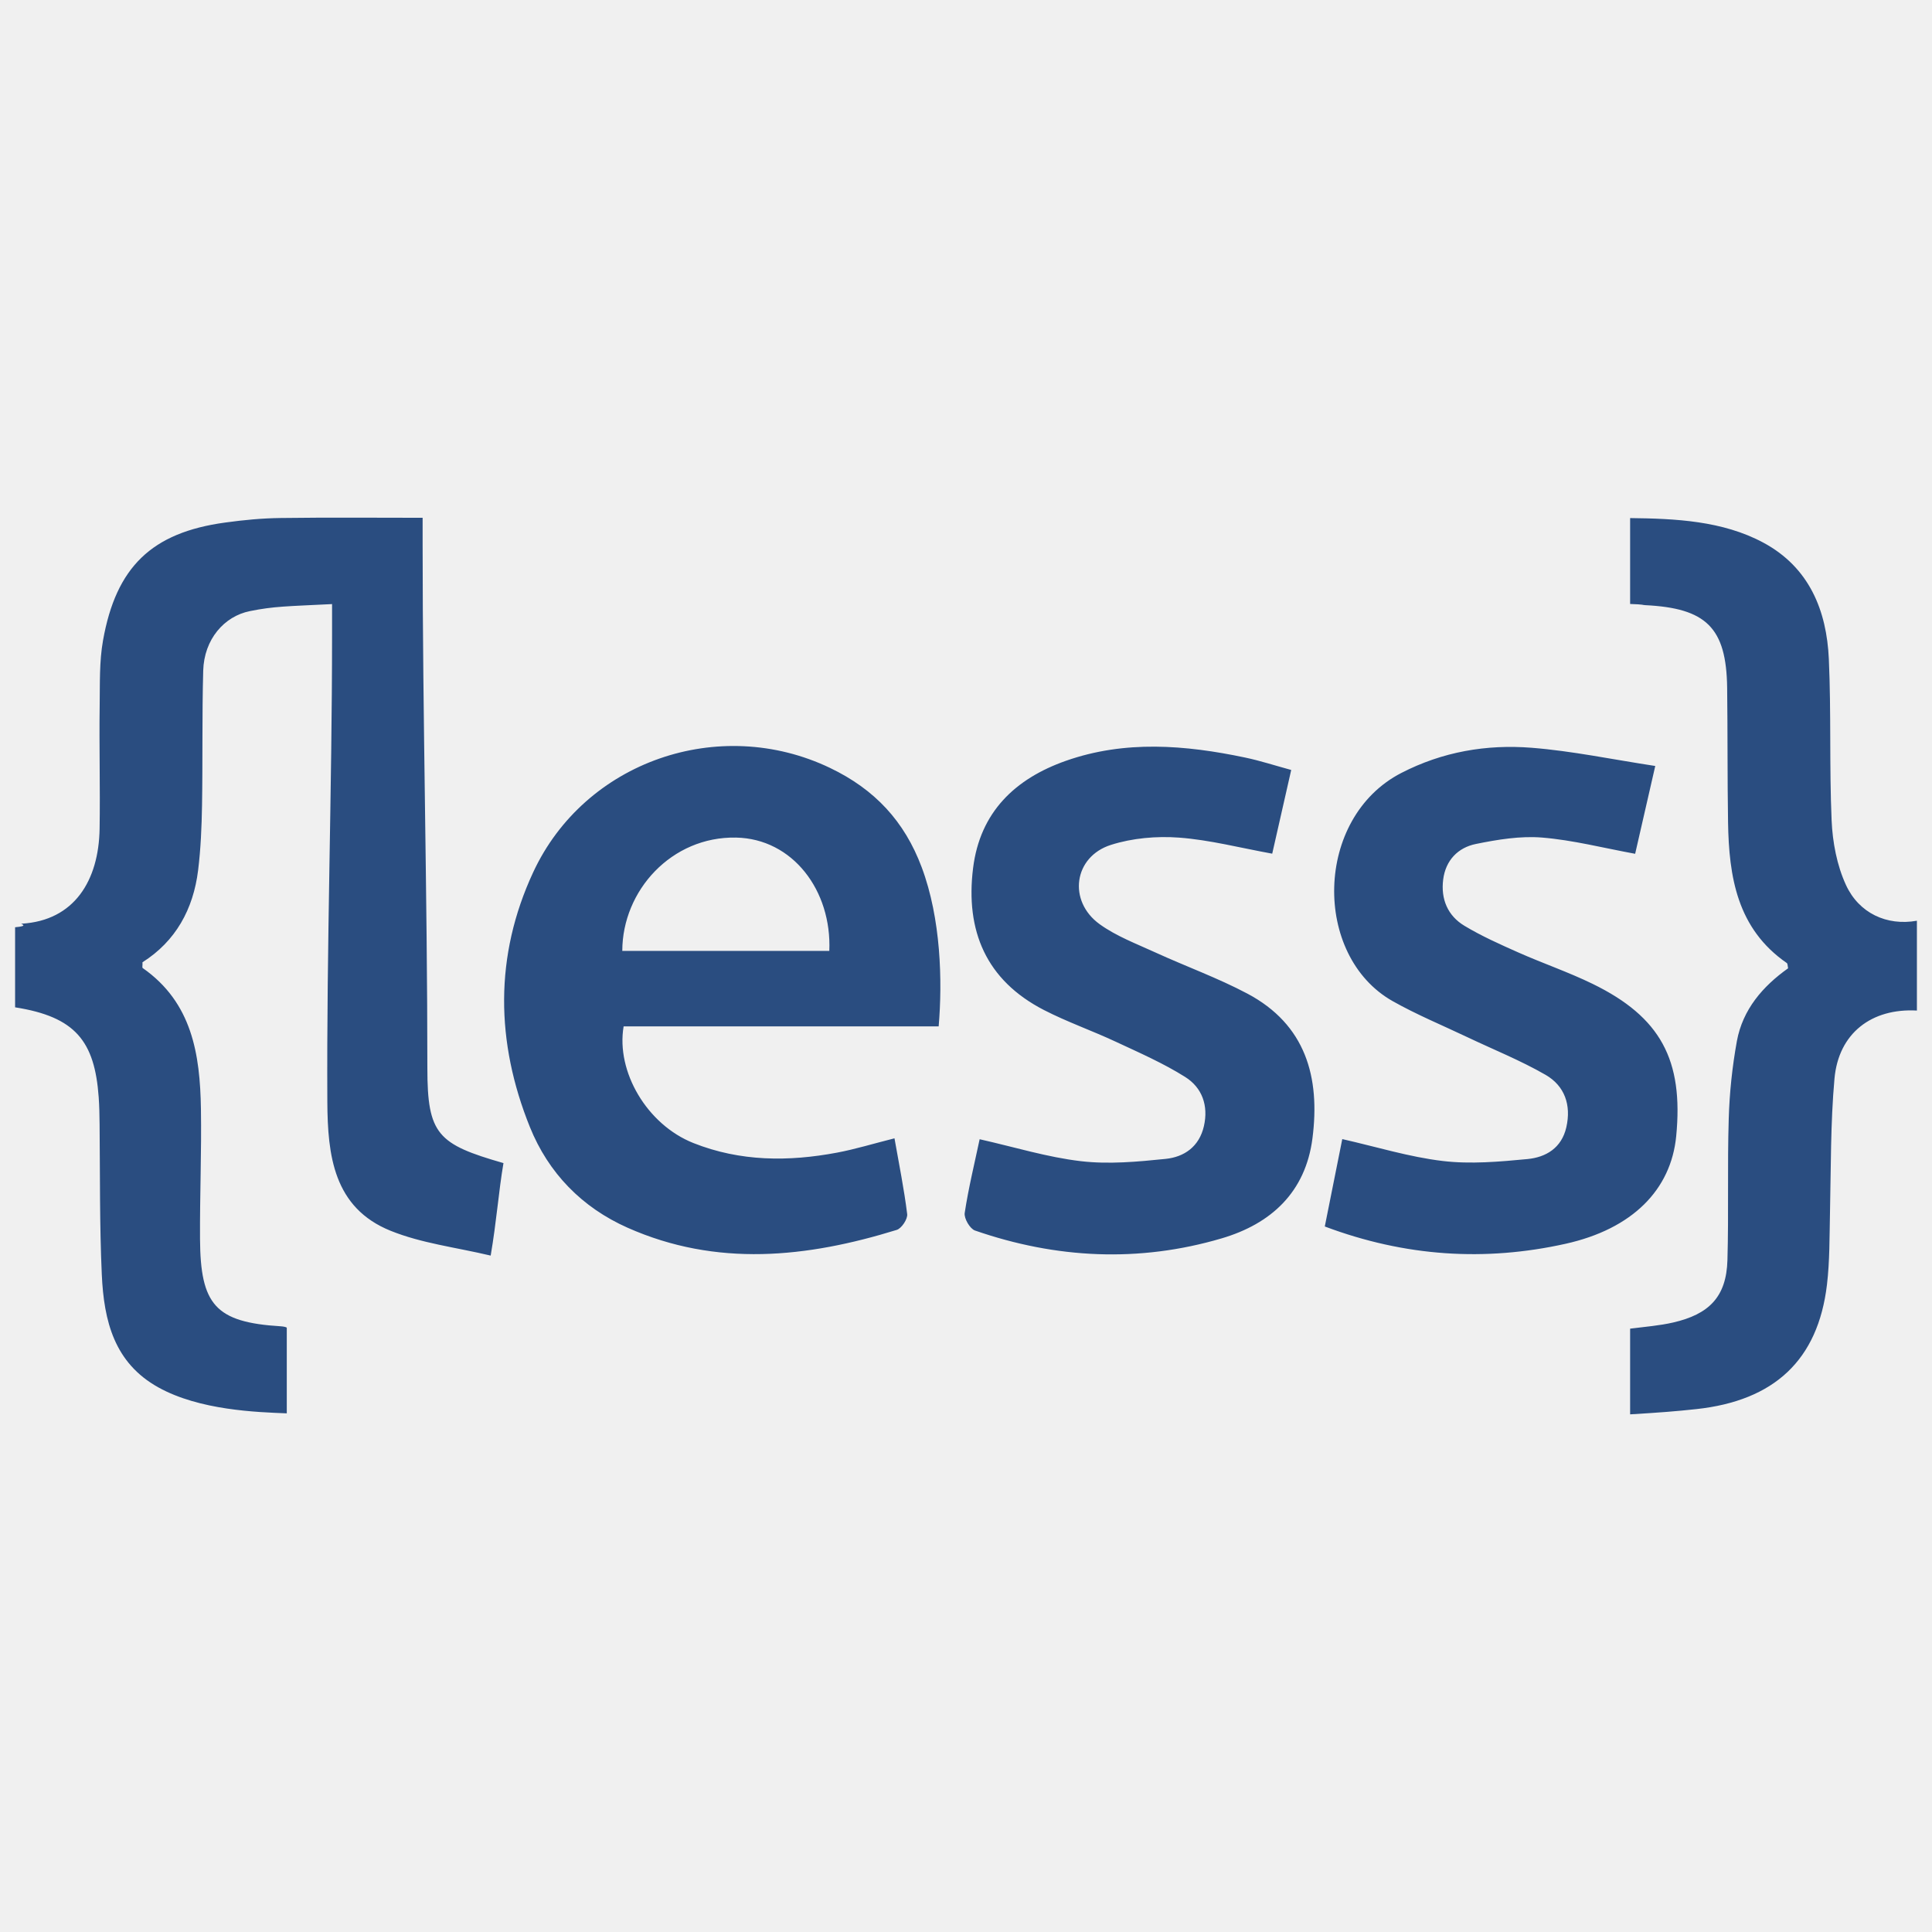
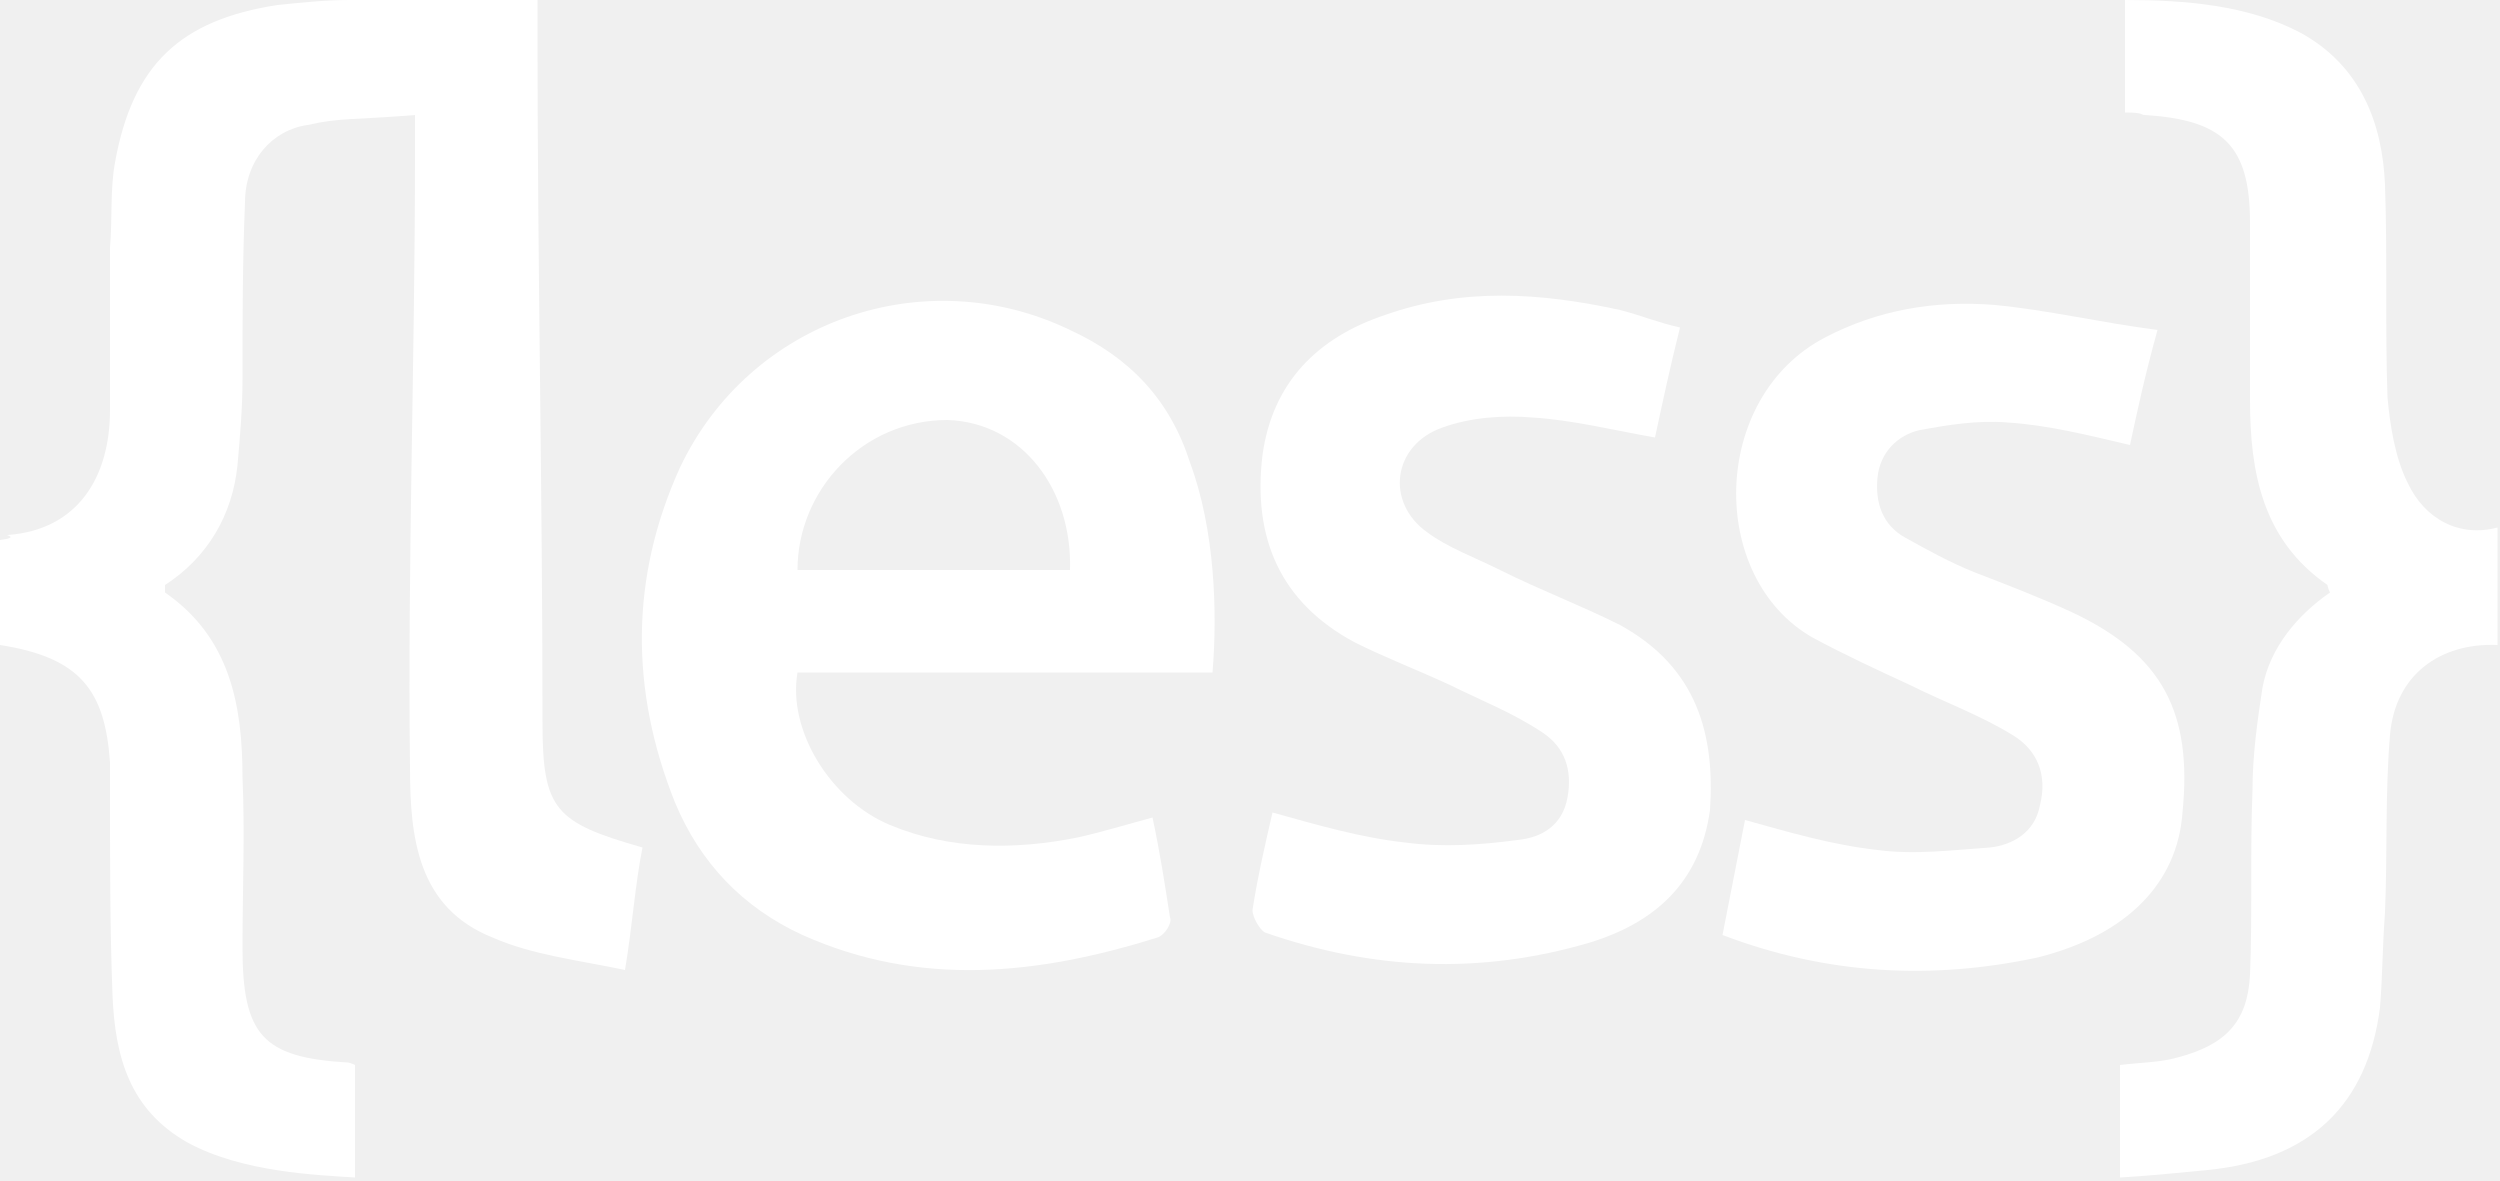
- <svg xmlns="http://www.w3.org/2000/svg" viewBox="0 0 128 128">
-   <path fill-rule="evenodd" clip-rule="evenodd" fill="#2A4D80" d="M122.301 58.635c-.6-1.299-.89-2.836-.952-4.283-.154-3.561-.023-7.135-.184-10.696-.144-3.189-1.282-6.063-4.344-7.707-2.696-1.447-5.821-1.591-8.821-1.625v5.691c1 .034.754.065.998.078 4.029.198 5.379 1.476 5.43 5.473.038 2.972.012 5.946.06 8.917.059 3.605.597 7.046 3.894 9.322.056.039.051.182.083.348-1.678 1.192-3.006 2.727-3.392 4.822a34.53 34.53 0 00-.54 5.153c-.096 3.118.003 6.243-.086 9.361-.07 2.442-1.227 3.588-3.604 4.132-.895.206-1.843.279-2.843.406v5.677c2-.12 3.017-.199 4.387-.347 5.156-.558 8.059-3.241 8.654-8.243.186-1.568.165-3.166.2-4.75.066-2.969.032-5.952.298-8.903.271-3.011 2.461-4.675 5.461-4.509v-5.951c-2 .358-3.843-.507-4.699-2.366zM28.314 70.768C28.313 59.219 28 47.67 28 36.122v-1.817c-3 0-6.226-.029-9.391.014-1.285.017-2.418.127-3.692.301-4.877.664-7.228 2.953-8.092 7.812-.25 1.402-.2 2.859-.221 4.293-.039 2.726.039 5.453-.005 8.178-.055 3.432-1.672 6.092-5.172 6.294-.124.007.573.15-.427.236v5.305c4 .628 5.273 2.243 5.539 5.959.042.592.053 1.189.059 1.784.034 3.32-.004 6.645.146 9.959.141 3.093.828 5.857 3.751 7.48C13.225 93.436 17 93.559 19 93.638v-5.664c0-.048-.21-.092-.405-.104-4.339-.265-5.317-1.443-5.343-5.785-.017-2.875.106-5.75.06-8.625-.058-3.612-.586-7.038-3.856-9.324-.05-.035-.001-.183-.017-.383 2.199-1.39 3.368-3.516 3.686-6.094.176-1.422.235-2.864.26-4.299.05-2.973-.003-5.949.078-8.92.057-2.088 1.39-3.61 3.091-3.952 1.612-.325 2.446-.315 5.446-.466v2.056c0 10.31-.367 20.619-.313 30.929.019 3.531.41 7.012 4.195 8.537 2.058.829 4.263 1.084 6.627 1.642.395-2.312.524-4.23.847-6.128-4.357-1.25-5.042-1.898-5.042-6.29zm26.674-19.893c-7.34-3.51-16.248-.441-19.666 6.921-2.574 5.544-2.482 11.25-.216 16.872 1.229 3.048 3.45 5.33 6.473 6.672 5.904 2.621 11.879 1.984 17.832.144.321-.1.731-.718.692-1.046-.203-1.661-.54-3.306-.841-5.021-1.417.357-2.601.722-3.811.949-3.197.601-6.401.6-9.512-.637-3.072-1.22-5.135-4.73-4.622-7.73h20.872c.255-3 .154-7.125-1.123-10.536-1.14-3.049-3.108-5.167-6.078-6.588zM54.944 63H41.228c.007-4 3.264-7.59 7.537-7.508 3.753.072 6.349 3.508 6.179 7.508zm56.108 12.279c.492-5.054-1.034-7.898-5.534-10.094-1.596-.779-3.29-1.356-4.916-2.078-1.217-.54-2.442-1.087-3.58-1.771-1.108-.665-1.572-1.769-1.408-3.062.161-1.277.982-2.119 2.168-2.359 1.437-.292 2.943-.542 4.388-.424 2.042.167 4.056.69 6.163 1.075l1.332-5.818c-2.851-.434-5.509-.995-8.195-1.207-2.987-.235-5.896.261-8.63 1.67-5.777 2.977-5.883 12.116-.574 15.116 1.586.896 3.283 1.596 4.933 2.38 1.737.827 3.537 1.546 5.199 2.504 1.262.727 1.713 1.996 1.375 3.475-.313 1.375-1.354 1.988-2.577 2.105-1.86.177-3.768.347-5.609.128-2.217-.264-4.387-.937-6.658-1.451l-1.158 5.79c5.333 2.002 10.61 2.33 15.938 1.149 4.459-.988 6.999-3.596 7.343-7.128zm-28.415-9.452c-1.959-1.039-4.066-1.797-6.088-2.723-1.255-.575-2.584-1.074-3.69-1.871-2.127-1.533-1.731-4.472.746-5.258 1.421-.452 3.028-.592 4.521-.48 2.034.153 4.041.679 6.162 1.063l1.258-5.546c-1.077-.293-2.052-.612-3.051-.822-3.971-.836-7.963-1.16-11.874.215-3.36 1.182-5.691 3.392-6.152 7.11-.516 4.152.861 7.43 4.696 9.402 1.535.79 3.18 1.363 4.747 2.095 1.564.73 3.161 1.427 4.614 2.343 1.111.7 1.549 1.885 1.236 3.255-.311 1.358-1.301 2.042-2.533 2.169-1.86.191-3.769.368-5.611.153-2.226-.26-4.403-.935-6.714-1.455-.341 1.613-.741 3.238-.99 4.885-.054.358.345 1.046.681 1.163 5.384 1.866 10.864 2.134 16.34.521 3.27-.962 5.557-3.051 6.018-6.623.523-4.055-.444-7.544-4.316-9.596z" />
+ <svg xmlns="http://www.w3.org/2000/svg" version="1.1" id="less" x="0px" y="0px" viewBox="0 0 100 47.2" style="enable-background:new 0 0 100 47.2;" xml:space="preserve">
+   <style type="text/css">
+ 	.st0{fill-rule:evenodd;clip-rule:evenodd;fill:#FFFFFF;}
+ </style>
+   <g id="plain-wordmark">
+     <path class="st0" d="M96.3,19.3c-0.5-1-0.7-2.3-0.8-3.4c-0.1-2.8,0-5.7-0.1-8.5c-0.1-2.5-1-4.8-3.4-6.1c-2.1-1.1-4.6-1.3-7-1.3   c0,1.6,0,3,0,4.5c0.8,0,0.6,0.1,0.8,0.1C88.9,4.8,90,5.8,90,8.9c0,2.4,0,4.7,0,7.1c0,2.9,0.5,5.6,3.1,7.4c0,0,0,0.1,0.1,0.3   c-1.3,0.9-2.4,2.2-2.7,3.8c-0.2,1.3-0.4,2.7-0.4,4.1c-0.1,2.5,0,5-0.1,7.4c-0.1,1.9-1,2.8-2.9,3.3c-0.7,0.2-1.5,0.2-2.3,0.3   c0,1.5,0,3,0,4.5c1.6-0.1,2.4-0.2,3.5-0.3c4.1-0.4,6.4-2.6,6.9-6.5c0.1-1.2,0.1-2.5,0.2-3.8c0.1-2.4,0-4.7,0.2-7.1   c0.2-2.4,2-3.7,4.3-3.6c0-1.6,0-3.1,0-4.7C98.4,21.5,97,20.8,96.3,19.3z" />
+     <path class="st0" d="M21.7,28.9c0-9.2-0.2-18.3-0.2-27.5c0-0.5,0-0.9,0-1.4C19,0,16.5,0,14,0c-1,0-1.9,0.1-2.9,0.2   C7.2,0.8,5.3,2.6,4.6,6.5C4.4,7.6,4.5,8.7,4.4,9.9c0,2.2,0,4.3,0,6.5c0,2.7-1.3,4.8-4.1,5c-0.1,0,0.5,0.1-0.3,0.2   c0,1.4,0,2.8,0,4.2c3.2,0.5,4.2,1.8,4.4,4.7c0,0.5,0,0.9,0,1.4c0,2.6,0,5.3,0.1,7.9c0.1,2.5,0.7,4.6,3,5.9c2.2,1.2,5.2,1.3,6.7,1.4   c0-1.6,0-3,0-4.5c0,0-0.2-0.1-0.3-0.1c-3.4-0.2-4.2-1.1-4.2-4.6c0-2.3,0.1-4.6,0-6.8c0-2.9-0.5-5.6-3.1-7.4c0,0,0-0.1,0-0.3   c1.7-1.1,2.7-2.8,2.9-4.8c0.1-1.1,0.2-2.3,0.2-3.4c0-2.4,0-4.7,0.1-7.1c0-1.7,1.1-2.9,2.5-3.1c1.3-0.3,1.9-0.2,4.3-0.4   c0,0.7,0,1.2,0,1.6c0,8.2-0.3,16.4-0.2,24.5c0,2.8,0.3,5.6,3.3,6.8c1.6,0.7,3.4,0.9,5.3,1.3c0.3-1.8,0.4-3.4,0.7-4.9   C22.2,32.9,21.7,32.4,21.7,28.9z" />
+     <path class="st0" d="M42.8,13.2C37,10.4,30,12.8,27.2,18.7c-2,4.4-2,8.9-0.2,13.4c1,2.4,2.7,4.2,5.1,5.3c4.7,2.1,9.4,1.6,14.2,0.1   c0.3-0.1,0.6-0.6,0.5-0.8c-0.2-1.3-0.4-2.6-0.7-4c-1.1,0.3-2.1,0.6-3,0.8c-2.5,0.5-5.1,0.5-7.5-0.5c-2.4-1-4.1-3.8-3.7-6.1   c5.5,0,11,0,16.6,0c0.2-2.4,0.1-5.7-0.9-8.4C46.8,16,45.2,14.3,42.8,13.2z M42.8,22.8c-3.7,0-7.3,0-10.9,0c0-3.2,2.6-6,6-6   C40.9,16.9,42.9,19.6,42.8,22.8z" />
+     <path class="st0" d="M87.3,32.5c0.4-4-0.8-6.3-4.4-8c-1.3-0.6-2.6-1.1-3.9-1.6c-1-0.4-1.9-0.9-2.8-1.4c-0.9-0.5-1.2-1.4-1.1-2.4   c0.1-1,0.8-1.7,1.7-1.9c1.1-0.2,2.3-0.4,3.5-0.3c1.6,0.1,3.2,0.5,4.9,0.9c0.3-1.4,0.6-2.8,1.1-4.6c-2.3-0.3-4.4-0.8-6.5-1   c-2.4-0.2-4.7,0.2-6.8,1.3c-4.6,2.4-4.7,9.6-0.5,12c1.3,0.7,2.6,1.3,3.9,1.9c1.4,0.7,2.8,1.2,4.1,2c1,0.6,1.4,1.6,1.1,2.8   c-0.2,1.1-1.1,1.6-2,1.7c-1.5,0.1-3,0.3-4.5,0.1c-1.8-0.2-3.5-0.7-5.3-1.2c-0.3,1.5-0.6,3.1-0.9,4.6c4.2,1.6,8.4,1.8,12.6,0.9   C85.1,37.4,87.1,35.3,87.3,32.5z" />
+     <path class="st0" d="M64.8,25c-1.6-0.8-3.2-1.4-4.8-2.2c-1-0.5-2.1-0.9-2.9-1.5c-1.7-1.2-1.4-3.5,0.6-4.2c1.1-0.4,2.4-0.5,3.6-0.4   c1.6,0.1,3.2,0.5,4.9,0.8c0.3-1.4,0.6-2.8,1-4.4c-0.9-0.2-1.6-0.5-2.4-0.7c-3.2-0.7-6.3-0.9-9.4,0.2c-2.7,0.9-4.5,2.7-4.9,5.6   c-0.4,3.3,0.7,5.9,3.7,7.5c1.2,0.6,2.5,1.1,3.8,1.7c1.2,0.6,2.5,1.1,3.7,1.9c0.9,0.6,1.2,1.5,1,2.6c-0.2,1.1-1,1.6-2,1.7   c-1.5,0.2-3,0.3-4.5,0.1c-1.8-0.2-3.5-0.7-5.3-1.2c-0.3,1.3-0.6,2.6-0.8,3.9c0,0.3,0.3,0.8,0.5,0.9c4.3,1.5,8.6,1.7,13,0.4   c2.6-0.8,4.4-2.4,4.8-5.3C68.6,29.4,67.9,26.7,64.8,25z" />
+   </g>
+   <g>
+ </g>
+   <g>
+ </g>
+   <g>
+ </g>
+   <g>
+ </g>
+   <g>
+ </g>
+   <g>
+ </g>
+   <g>
+ </g>
+   <g>
+ </g>
+   <g>
+ </g>
+   <g>
+ </g>
+   <g>
+ </g>
+   <g>
+ </g>
+   <g>
+ </g>
+   <g>
+ </g>
+   <g>
+ </g>
</svg>
